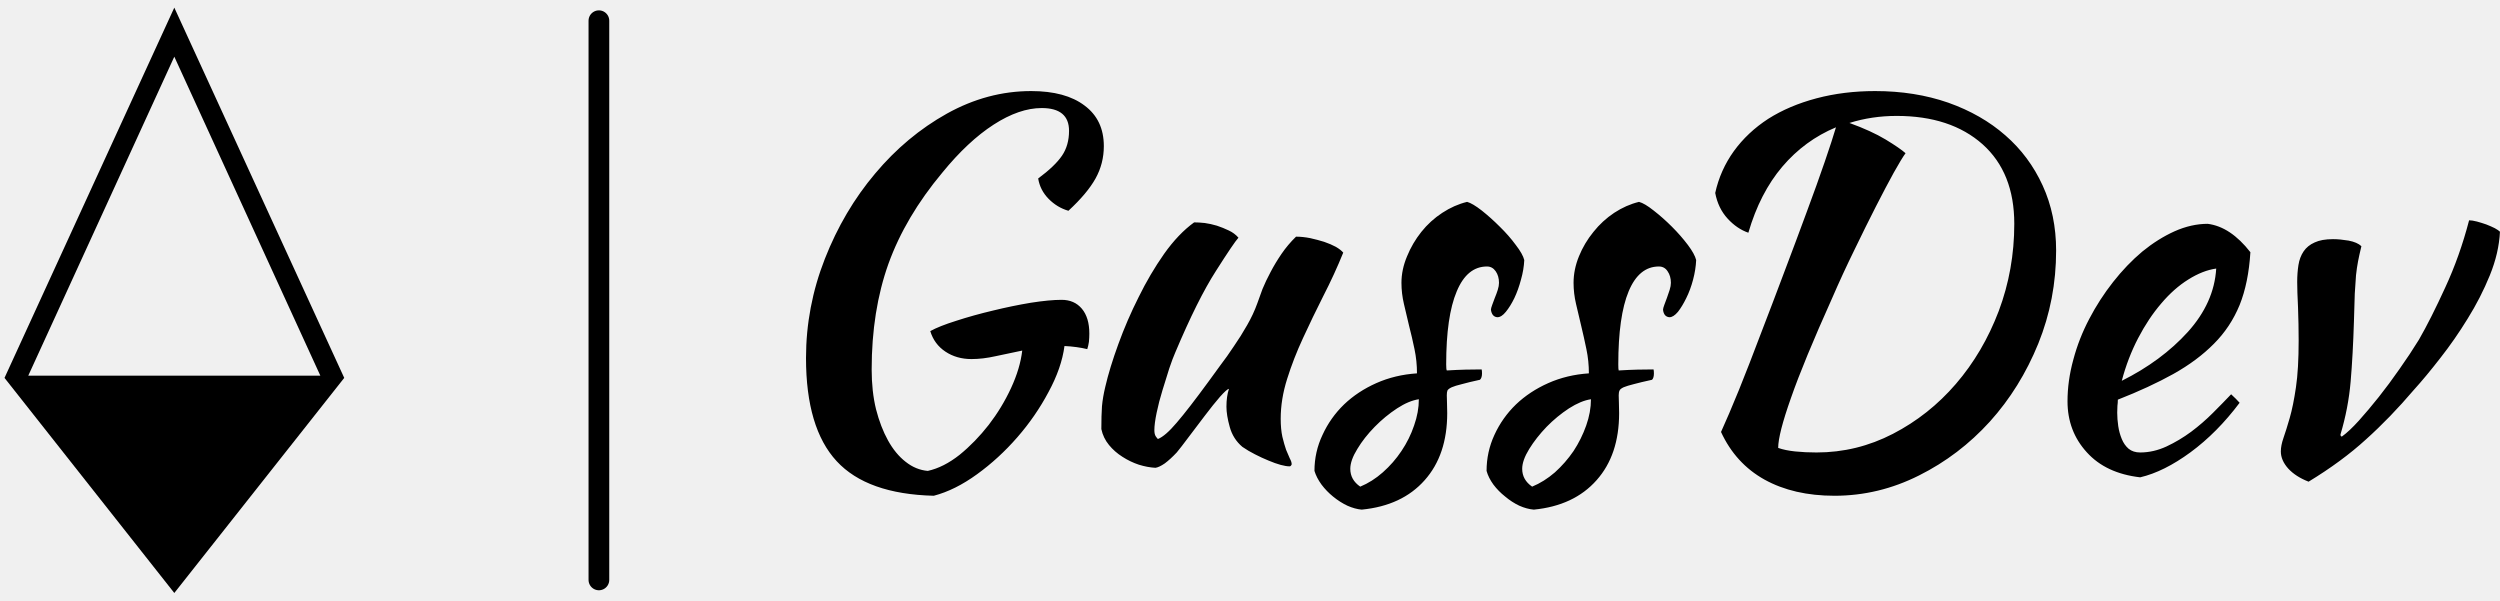
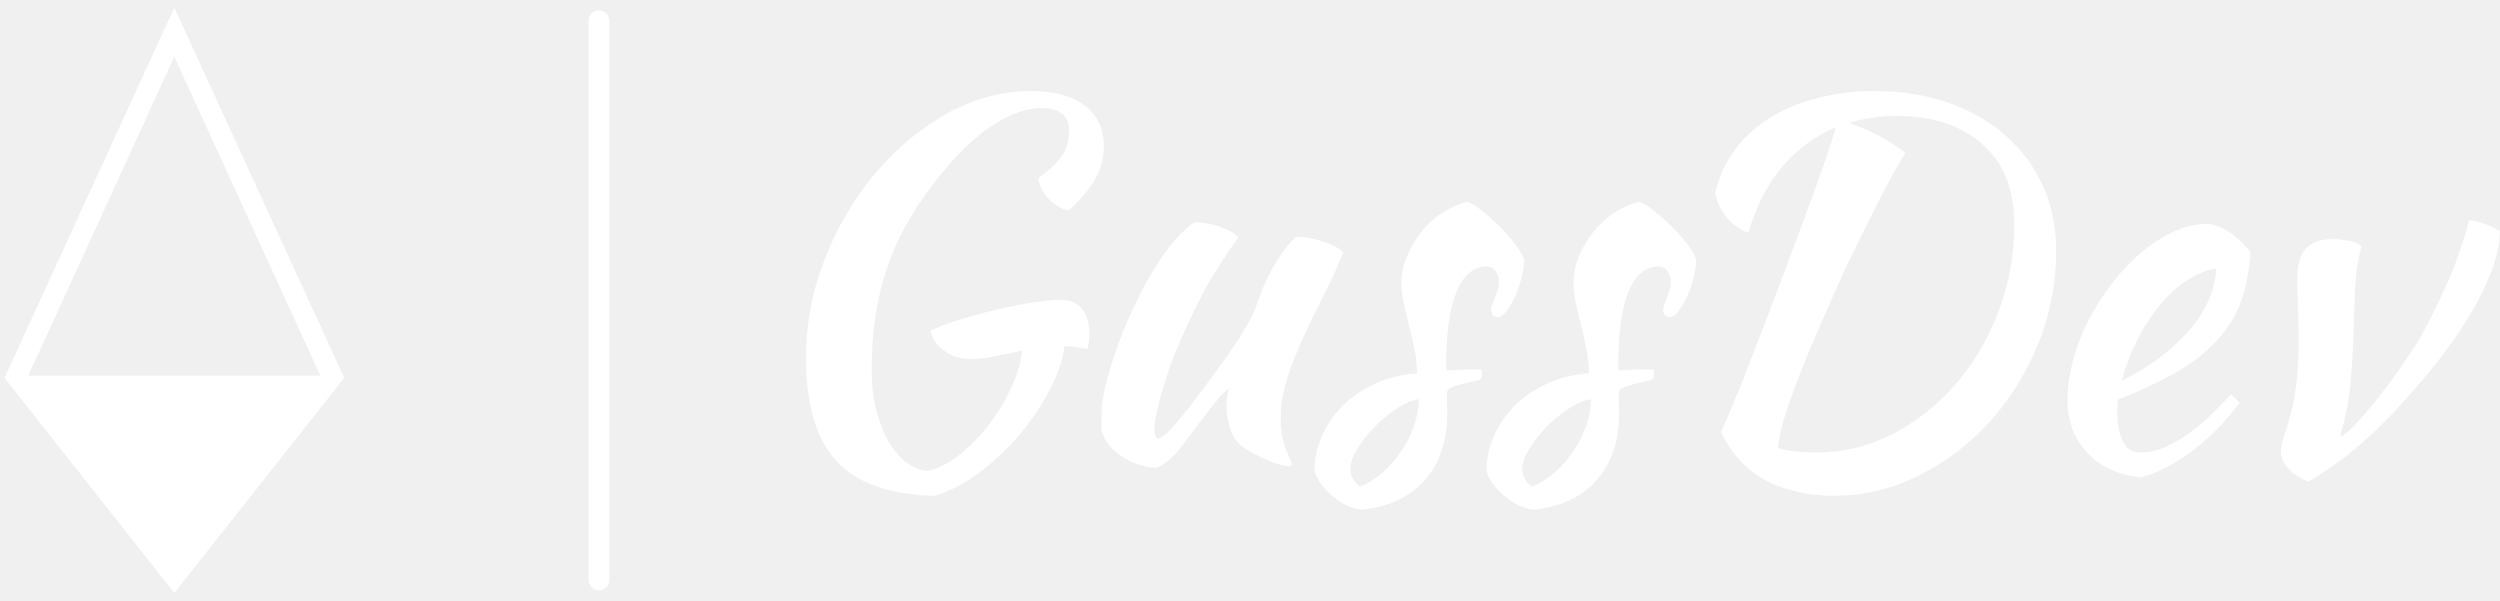
<svg xmlns="http://www.w3.org/2000/svg" viewBox="0 0 120.709 29" width="120.709" height="29">
-   <g fill="#000000" color="#000000" transform="translate(0, 0) scale(0.6041667)">
+   <g fill="#fff" color="#fff" transform="translate(0, 0) scale(0.6041667)">
    <svg width="28.0" height="48.0" x="0.0" y="0.0" viewBox="0 0 28 48">
      <path fill="currentColor" fill-rule="nonzero" d="M13.93.61L.36 30.2l13.57 17.19L27.51 30.2 13.93.61zm0 3.92L25.6 30.02H2.26L13.93 4.53z" />
    </svg>
  </g>
-   <line x1="28.917" y1="1" x2="28.917" y2="28" stroke="#000000" stroke-linecap="round" />
-   <path fill="#000000" fill-rule="nonzero" d="M12.34 10.08L12.34 10.08Q12.96 10.08 13.32 10.51Q13.68 10.94 13.68 11.71L13.68 11.71Q13.68 11.90 13.66 12.11Q13.63 12.31 13.58 12.46L13.58 12.46Q13.08 12.34 12.48 12.31L12.48 12.31Q12.34 13.37 11.71 14.53Q11.09 15.70 10.20 16.72Q9.31 17.74 8.26 18.50Q7.20 19.27 6.17 19.54L6.17 19.54Q2.95 19.46 1.48 17.87Q0 16.27 0 12.89L0 12.89Q0 10.42 0.91 8.10Q1.82 5.78 3.34 3.98Q4.85 2.18 6.80 1.09Q8.76 0 10.87 0L10.87 0Q12.53 0 13.45 0.70Q14.38 1.39 14.38 2.66L14.38 2.66Q14.38 3.50 13.98 4.22Q13.58 4.94 12.67 5.78L12.67 5.78Q12.12 5.62 11.71 5.20Q11.30 4.78 11.21 4.22L11.21 4.22Q12.02 3.62 12.36 3.12Q12.70 2.62 12.70 1.92L12.70 1.92Q12.70 0.82 11.38 0.82L11.38 0.82Q10.30 0.82 9.06 1.62Q7.82 2.42 6.58 3.94L6.58 3.94Q4.80 6.07 3.98 8.34Q3.17 10.61 3.17 13.44L3.17 13.44Q3.17 14.50 3.38 15.36Q3.60 16.22 3.96 16.87Q4.32 17.52 4.81 17.90Q5.30 18.29 5.88 18.34L5.88 18.34Q6.65 18.17 7.42 17.56Q8.18 16.94 8.82 16.12Q9.46 15.29 9.90 14.34Q10.34 13.39 10.44 12.53L10.44 12.53Q9.77 12.67 9.16 12.80Q8.54 12.94 7.99 12.94L7.99 12.94Q7.27 12.94 6.73 12.58Q6.19 12.22 6 11.59L6 11.59Q6.43 11.35 7.26 11.09Q8.09 10.82 9.02 10.60Q9.96 10.37 10.86 10.22Q11.76 10.08 12.34 10.08ZM21.07 17.18L21.07 17.18Q20.62 16.80 20.46 16.22Q20.30 15.65 20.30 15.24L20.30 15.24Q20.30 14.74 20.42 14.38L20.42 14.38Q20.33 14.38 19.99 14.76Q19.66 15.14 19.26 15.67Q18.86 16.20 18.48 16.70Q18.10 17.21 17.90 17.45L17.90 17.45Q17.59 17.78 17.32 17.98Q17.04 18.17 16.87 18.19L16.87 18.19Q16.49 18.17 16.07 18.04Q15.65 17.90 15.28 17.66Q14.90 17.42 14.63 17.09Q14.35 16.75 14.26 16.32L14.26 16.32Q14.26 15.65 14.29 15.22Q14.33 14.78 14.45 14.28L14.45 14.28Q14.66 13.37 15.08 12.22Q15.50 11.06 16.06 9.95Q16.61 8.83 17.29 7.86Q17.98 6.89 18.74 6.34L18.74 6.34Q18.96 6.34 19.25 6.37Q19.54 6.41 19.84 6.50Q20.14 6.60 20.41 6.73Q20.69 6.86 20.88 7.08L20.88 7.08Q20.66 7.32 19.79 8.69Q18.91 10.06 17.83 12.62L17.83 12.62Q17.71 12.89 17.54 13.39Q17.38 13.90 17.21 14.45Q17.04 15 16.93 15.53Q16.82 16.06 16.82 16.37L16.82 16.37Q16.82 16.56 16.88 16.66Q16.94 16.75 16.99 16.80L16.99 16.80Q17.35 16.66 17.90 16.01Q18.46 15.36 19.44 14.02L19.44 14.02Q19.68 13.68 20.00 13.25Q20.33 12.82 20.66 12.32Q21 11.83 21.30 11.30Q21.60 10.78 21.79 10.25L21.79 10.25Q21.89 9.96 22.04 9.56Q22.20 9.17 22.43 8.74Q22.66 8.30 22.96 7.86Q23.26 7.42 23.66 7.03L23.66 7.03Q23.98 7.03 24.34 7.10Q24.70 7.18 25.02 7.28Q25.34 7.39 25.58 7.52Q25.82 7.66 25.94 7.80L25.94 7.80Q25.51 8.86 24.98 9.89Q24.46 10.92 24 11.92Q23.54 12.91 23.23 13.90Q22.92 14.88 22.92 15.82L22.92 15.82Q22.92 16.32 23.00 16.69Q23.09 17.06 23.18 17.32Q23.28 17.57 23.36 17.74Q23.45 17.90 23.45 18.02L23.45 18.02Q23.45 18.05 23.40 18.10L23.40 18.10Q23.38 18.12 23.35 18.12L23.35 18.12Q23.18 18.12 22.92 18.05Q22.66 17.98 22.33 17.84Q22.01 17.71 21.68 17.54Q21.36 17.38 21.07 17.18ZM34.68 8.16L34.68 8.16Q34.66 8.62 34.52 9.11Q34.39 9.60 34.20 10.00Q34.01 10.39 33.79 10.66Q33.58 10.92 33.38 10.92L33.38 10.92Q33.12 10.90 33.07 10.56L33.07 10.56Q33.07 10.49 33.13 10.33Q33.19 10.18 33.26 9.98Q33.34 9.79 33.40 9.60Q33.46 9.41 33.46 9.26L33.46 9.26Q33.46 8.93 33.30 8.70Q33.14 8.47 32.88 8.47L32.88 8.47Q31.92 8.47 31.42 9.67Q30.91 10.87 30.91 13.20L30.91 13.20Q30.91 13.44 30.94 13.49L30.94 13.49Q31.44 13.46 31.84 13.45Q32.23 13.44 32.62 13.44L32.62 13.44Q32.64 13.49 32.64 13.63L32.64 13.63Q32.64 13.85 32.54 13.94L32.54 13.94Q31.99 14.06 31.67 14.15Q31.34 14.23 31.18 14.30Q31.01 14.38 30.97 14.46Q30.94 14.54 30.94 14.69L30.94 14.69Q30.94 14.88 30.95 15.07Q30.96 15.26 30.96 15.55L30.96 15.55Q30.96 17.57 29.87 18.79Q28.78 20.02 26.83 20.21L26.83 20.21Q26.50 20.18 26.14 20.02Q25.78 19.85 25.45 19.58Q25.13 19.32 24.89 19.00Q24.65 18.67 24.55 18.34L24.55 18.34Q24.55 17.42 24.94 16.60Q25.32 15.77 25.98 15.13Q26.64 14.50 27.54 14.10Q28.44 13.70 29.50 13.63L29.50 13.63Q29.50 13.03 29.38 12.46Q29.26 11.88 29.12 11.34Q28.99 10.80 28.87 10.28Q28.75 9.77 28.75 9.26L28.75 9.26Q28.75 8.62 29.02 7.98Q29.28 7.34 29.71 6.80Q30.14 6.26 30.72 5.88Q31.30 5.50 31.92 5.35L31.92 5.35Q32.18 5.42 32.63 5.77Q33.07 6.12 33.50 6.55Q33.94 6.98 34.27 7.43Q34.61 7.87 34.68 8.16ZM26.76 19.10L26.76 19.10Q27.34 18.86 27.85 18.41Q28.37 17.95 28.75 17.38Q29.14 16.80 29.36 16.15Q29.59 15.50 29.59 14.88L29.59 14.88Q29.11 14.95 28.54 15.32Q27.96 15.70 27.46 16.21Q26.95 16.73 26.62 17.28Q26.28 17.83 26.28 18.24L26.28 18.24Q26.28 18.77 26.76 19.10ZM42.98 8.16L42.98 8.16Q42.96 8.62 42.83 9.11Q42.70 9.60 42.50 10.00Q42.31 10.39 42.10 10.66Q41.88 10.92 41.69 10.92L41.69 10.92Q41.42 10.90 41.38 10.56L41.38 10.56Q41.38 10.49 41.44 10.33Q41.50 10.18 41.57 9.98Q41.64 9.79 41.70 9.60Q41.76 9.41 41.76 9.26L41.76 9.26Q41.76 8.93 41.60 8.70Q41.45 8.47 41.18 8.47L41.18 8.47Q40.22 8.47 39.72 9.67Q39.22 10.87 39.22 13.20L39.22 13.20Q39.22 13.44 39.24 13.49L39.24 13.49Q39.74 13.46 40.14 13.45Q40.54 13.44 40.92 13.44L40.92 13.44Q40.94 13.49 40.94 13.63L40.94 13.63Q40.94 13.85 40.85 13.94L40.85 13.94Q40.30 14.06 39.97 14.15Q39.65 14.23 39.48 14.30Q39.31 14.38 39.28 14.46Q39.24 14.54 39.24 14.69L39.24 14.69Q39.24 14.88 39.25 15.07Q39.26 15.26 39.26 15.55L39.26 15.55Q39.26 17.57 38.17 18.79Q37.08 20.02 35.14 20.21L35.14 20.21Q34.80 20.18 34.44 20.02Q34.08 19.85 33.76 19.58Q33.43 19.32 33.19 19.00Q32.95 18.67 32.86 18.34L32.86 18.34Q32.86 17.42 33.24 16.60Q33.62 15.77 34.28 15.13Q34.94 14.50 35.84 14.10Q36.74 13.70 37.80 13.63L37.80 13.63Q37.80 13.03 37.68 12.46Q37.56 11.88 37.43 11.34Q37.30 10.80 37.18 10.28Q37.06 9.77 37.06 9.26L37.06 9.26Q37.06 8.62 37.32 7.98Q37.58 7.34 38.02 6.80Q38.45 6.26 39.02 5.88Q39.60 5.50 40.22 5.35L40.22 5.35Q40.49 5.42 40.93 5.77Q41.38 6.12 41.81 6.55Q42.24 6.98 42.58 7.43Q42.91 7.87 42.98 8.16ZM35.06 19.10L35.06 19.10Q35.64 18.86 36.16 18.41Q36.67 17.95 37.06 17.38Q37.44 16.80 37.67 16.15Q37.90 15.50 37.90 14.88L37.90 14.88Q37.42 14.95 36.84 15.32Q36.26 15.70 35.76 16.21Q35.26 16.73 34.92 17.28Q34.58 17.83 34.58 18.24L34.58 18.24Q34.58 18.77 35.06 19.10ZM44.18 16.46L44.18 16.46Q44.54 15.67 45.05 14.42Q45.55 13.18 46.10 11.72Q46.66 10.27 47.23 8.75Q47.81 7.22 48.31 5.86Q48.82 4.49 49.19 3.41Q49.56 2.33 49.73 1.75L49.73 1.75Q48.22 2.38 47.14 3.65Q46.06 4.92 45.50 6.84L45.50 6.84Q44.95 6.65 44.50 6.16Q44.04 5.66 43.90 4.92L43.90 4.92Q44.14 3.82 44.80 2.90Q45.46 1.99 46.46 1.34Q47.47 0.70 48.79 0.35Q50.11 0 51.62 0L51.62 0Q53.54 0 55.15 0.56Q56.76 1.13 57.91 2.14Q59.06 3.14 59.71 4.56Q60.36 5.98 60.36 7.70L60.36 7.70Q60.36 10.06 59.50 12.19Q58.63 14.33 57.16 15.96Q55.68 17.59 53.74 18.56Q51.79 19.54 49.66 19.54L49.66 19.54Q47.69 19.54 46.28 18.76Q44.88 17.98 44.18 16.46ZM52.66 1.20L52.66 1.20Q51.46 1.20 50.38 1.54L50.38 1.54Q51.43 1.92 52.13 2.34Q52.82 2.76 53.09 3L53.09 3Q52.90 3.26 52.52 3.94Q52.15 4.61 51.66 5.57Q51.17 6.53 50.62 7.67Q50.06 8.81 49.54 10.01L49.54 10.01Q48.17 13.06 47.56 14.81Q46.94 16.56 46.94 17.23L46.94 17.23Q47.28 17.35 47.76 17.40Q48.24 17.45 48.79 17.45L48.79 17.45Q50.74 17.45 52.48 16.55Q54.22 15.65 55.52 14.14Q56.83 12.62 57.59 10.62Q58.34 8.62 58.34 6.41L58.34 6.41Q58.34 3.94 56.81 2.57Q55.27 1.20 52.66 1.20ZM69.74 7.78L69.74 7.78Q69.65 9.26 69.22 10.33Q68.78 11.40 67.98 12.20Q67.18 13.01 66.02 13.66Q64.87 14.30 63.34 14.90L63.34 14.90Q63.34 15.05 63.32 15.20Q63.31 15.36 63.31 15.53L63.31 15.53Q63.31 15.84 63.36 16.18Q63.41 16.51 63.53 16.80Q63.65 17.09 63.86 17.27Q64.08 17.45 64.42 17.45L64.42 17.45Q65.06 17.45 65.69 17.16Q66.31 16.87 66.88 16.45Q67.44 16.03 67.93 15.54Q68.42 15.05 68.81 14.64L68.81 14.64Q69.05 14.86 69.22 15.05L69.22 15.05Q68.14 16.49 66.85 17.44Q65.57 18.38 64.42 18.65L64.42 18.65Q62.76 18.46 61.84 17.44Q60.91 16.42 60.91 14.98L60.91 14.98Q60.91 13.99 61.19 12.97Q61.46 11.95 61.96 11.00Q62.45 10.06 63.11 9.22Q63.77 8.38 64.52 7.75Q65.28 7.13 66.08 6.77Q66.89 6.41 67.68 6.41L67.68 6.41Q68.78 6.55 69.74 7.78ZM68.09 8.57L68.09 8.57Q67.44 8.66 66.74 9.10Q66.05 9.53 65.44 10.25Q64.82 10.97 64.32 11.93Q63.82 12.89 63.53 13.99L63.53 13.99Q65.45 13.03 66.72 11.63Q67.99 10.22 68.09 8.57ZM72.00 9.22L72.00 9.22Q72.00 8.78 72.06 8.40Q72.12 8.02 72.31 7.74Q72.50 7.46 72.84 7.31Q73.18 7.15 73.73 7.15L73.73 7.15Q74.06 7.15 74.48 7.22Q74.90 7.30 75.10 7.49L75.10 7.49Q75.00 7.90 74.94 8.21Q74.88 8.52 74.84 8.89Q74.81 9.26 74.78 9.78Q74.76 10.30 74.74 11.11L74.74 11.11Q74.69 12.74 74.58 14.03Q74.47 15.31 74.09 16.58L74.09 16.58Q74.09 16.68 74.16 16.68L74.16 16.68Q74.52 16.42 74.98 15.91Q75.43 15.41 75.94 14.77Q76.44 14.14 76.94 13.42Q77.45 12.70 77.88 12L77.88 12Q78.46 10.99 79.15 9.48Q79.85 7.97 80.30 6.24L80.30 6.24Q80.45 6.24 80.68 6.30Q80.90 6.36 81.13 6.44Q81.36 6.53 81.54 6.62Q81.72 6.72 81.79 6.79L81.79 6.79Q81.74 7.82 81.30 8.90Q80.86 9.98 80.23 10.99Q79.61 12 78.91 12.89Q78.22 13.78 77.64 14.42L77.64 14.42Q76.49 15.77 75.32 16.82Q74.16 17.88 72.55 18.86L72.55 18.86Q71.93 18.62 71.57 18.23Q71.21 17.83 71.21 17.40L71.21 17.40Q71.21 17.11 71.34 16.74Q71.47 16.37 71.64 15.78Q71.81 15.19 71.94 14.30Q72.07 13.42 72.07 12.05L72.07 12.05Q72.07 11.26 72.04 10.45Q72.00 9.65 72.00 9.22Z" transform="translate(38.917, 4.397)" />
+   <line x1="28.917" y1="1" x2="28.917" y2="28" stroke="#fff" stroke-linecap="round" />
+   <path fill="#fff" fill-rule="nonzero" d="M12.34 10.08L12.34 10.08Q12.96 10.08 13.32 10.51Q13.68 10.94 13.68 11.71L13.68 11.71Q13.68 11.90 13.66 12.11Q13.63 12.31 13.58 12.46L13.58 12.46Q13.08 12.34 12.48 12.31L12.48 12.31Q12.34 13.37 11.71 14.53Q11.09 15.70 10.20 16.72Q9.31 17.74 8.26 18.50Q7.20 19.27 6.17 19.54L6.17 19.54Q2.95 19.46 1.48 17.87Q0 16.27 0 12.89L0 12.89Q0 10.42 0.91 8.10Q1.82 5.78 3.34 3.98Q4.85 2.18 6.80 1.09Q8.76 0 10.87 0L10.87 0Q12.53 0 13.45 0.70Q14.38 1.39 14.38 2.66L14.38 2.66Q14.38 3.50 13.98 4.22Q13.58 4.94 12.67 5.78L12.67 5.78Q12.12 5.62 11.71 5.20Q11.30 4.78 11.21 4.22L11.21 4.22Q12.02 3.62 12.36 3.12Q12.70 2.62 12.70 1.92L12.70 1.92Q12.70 0.82 11.38 0.82L11.38 0.82Q10.30 0.82 9.06 1.62Q7.82 2.42 6.58 3.94L6.58 3.94Q4.80 6.07 3.98 8.34Q3.17 10.61 3.17 13.44L3.17 13.44Q3.17 14.50 3.38 15.36Q3.60 16.22 3.96 16.87Q4.32 17.52 4.81 17.90Q5.30 18.29 5.88 18.34L5.88 18.34Q6.65 18.17 7.42 17.56Q8.18 16.94 8.82 16.12Q9.46 15.29 9.90 14.34Q10.34 13.39 10.44 12.53L10.44 12.53Q9.77 12.67 9.16 12.80Q8.54 12.94 7.99 12.94L7.99 12.94Q7.27 12.94 6.73 12.58Q6.19 12.22 6 11.59L6 11.59Q6.43 11.35 7.26 11.09Q8.09 10.82 9.02 10.60Q9.96 10.37 10.86 10.22Q11.76 10.08 12.34 10.08ZM21.07 17.18L21.07 17.18Q20.62 16.80 20.46 16.22Q20.30 15.65 20.30 15.24L20.30 15.24Q20.30 14.74 20.42 14.38L20.42 14.38Q20.33 14.38 19.99 14.76Q19.66 15.14 19.26 15.67Q18.86 16.20 18.48 16.70Q18.10 17.21 17.90 17.45L17.90 17.45Q17.59 17.78 17.32 17.98Q17.04 18.17 16.87 18.19L16.87 18.19Q16.49 18.17 16.07 18.04Q15.65 17.90 15.28 17.66Q14.90 17.42 14.63 17.09Q14.35 16.75 14.26 16.32L14.26 16.32Q14.26 15.65 14.29 15.22Q14.33 14.78 14.45 14.28L14.45 14.28Q14.66 13.37 15.08 12.22Q15.50 11.06 16.06 9.95Q16.61 8.83 17.29 7.86Q17.98 6.89 18.74 6.34L18.74 6.34Q18.96 6.34 19.25 6.37Q19.54 6.41 19.84 6.50Q20.14 6.60 20.41 6.73Q20.69 6.86 20.88 7.08L20.88 7.08Q20.66 7.32 19.79 8.69Q18.91 10.06 17.83 12.62L17.83 12.62Q17.71 12.89 17.54 13.39Q17.38 13.90 17.21 14.45Q17.04 15 16.93 15.53Q16.82 16.06 16.82 16.37L16.82 16.37Q16.82 16.56 16.88 16.66Q16.94 16.75 16.99 16.80L16.99 16.80Q17.35 16.66 17.90 16.01Q18.46 15.36 19.44 14.02L19.44 14.02Q19.68 13.68 20.00 13.25Q20.33 12.82 20.66 12.32Q21 11.83 21.30 11.30Q21.60 10.78 21.79 10.25L21.79 10.25Q21.89 9.96 22.04 9.56Q22.20 9.17 22.43 8.74Q22.66 8.30 22.96 7.86Q23.26 7.42 23.66 7.03L23.66 7.03Q23.98 7.03 24.34 7.10Q24.70 7.18 25.02 7.28Q25.34 7.39 25.58 7.52Q25.82 7.66 25.94 7.80L25.94 7.80Q25.51 8.86 24.98 9.89Q24.46 10.92 24 11.92Q23.54 12.91 23.23 13.90Q22.92 14.88 22.92 15.82L22.92 15.82Q22.92 16.32 23.00 16.69Q23.09 17.06 23.18 17.32Q23.28 17.57 23.36 17.74Q23.45 17.90 23.45 18.02L23.45 18.02Q23.45 18.05 23.40 18.10L23.40 18.10Q23.38 18.12 23.35 18.12L23.35 18.12Q23.18 18.12 22.92 18.05Q22.66 17.98 22.33 17.84Q22.01 17.71 21.68 17.54Q21.36 17.38 21.07 17.18ZM34.68 8.16L34.68 8.16Q34.66 8.62 34.52 9.11Q34.39 9.60 34.20 10.00Q34.01 10.39 33.79 10.66Q33.58 10.92 33.38 10.92L33.38 10.92Q33.12 10.90 33.07 10.56L33.07 10.56Q33.07 10.49 33.13 10.33Q33.19 10.18 33.26 9.98Q33.34 9.79 33.40 9.60Q33.46 9.41 33.46 9.26L33.46 9.26Q33.46 8.93 33.30 8.70Q33.14 8.47 32.88 8.47L32.88 8.47Q31.92 8.47 31.42 9.67Q30.91 10.87 30.91 13.20L30.91 13.20Q30.91 13.44 30.94 13.49L30.94 13.49Q31.44 13.46 31.84 13.45Q32.23 13.44 32.62 13.44L32.62 13.44Q32.64 13.49 32.64 13.63L32.64 13.63Q32.64 13.85 32.54 13.94L32.54 13.94Q31.99 14.06 31.67 14.15Q31.34 14.23 31.18 14.30Q31.01 14.38 30.97 14.46Q30.94 14.54 30.94 14.69L30.94 14.69Q30.94 14.88 30.95 15.07Q30.96 15.26 30.96 15.55L30.96 15.55Q30.96 17.57 29.87 18.79Q28.78 20.02 26.83 20.21L26.83 20.21Q26.50 20.18 26.14 20.02Q25.78 19.85 25.45 19.58Q25.13 19.32 24.89 19.00Q24.65 18.67 24.55 18.34L24.55 18.34Q24.55 17.42 24.94 16.60Q25.32 15.77 25.98 15.13Q26.64 14.50 27.54 14.10Q28.44 13.70 29.50 13.63L29.50 13.63Q29.50 13.03 29.38 12.46Q29.26 11.88 29.12 11.34Q28.99 10.80 28.87 10.28Q28.75 9.77 28.75 9.26L28.75 9.26Q28.75 8.62 29.02 7.98Q29.28 7.34 29.71 6.80Q30.14 6.26 30.72 5.88Q31.30 5.50 31.92 5.35L31.92 5.35Q32.18 5.42 32.63 5.77Q33.07 6.12 33.50 6.55Q33.94 6.98 34.27 7.43Q34.61 7.87 34.68 8.16ZM26.76 19.10L26.76 19.10Q27.34 18.86 27.85 18.41Q28.37 17.95 28.75 17.38Q29.14 16.80 29.36 16.15Q29.59 15.50 29.59 14.88L29.59 14.88Q29.11 14.95 28.54 15.32Q27.96 15.70 27.46 16.21Q26.95 16.73 26.62 17.28Q26.28 17.83 26.28 18.24L26.28 18.24Q26.28 18.77 26.76 19.10ZM42.98 8.16L42.98 8.16Q42.96 8.62 42.83 9.11Q42.70 9.60 42.50 10.00Q42.31 10.39 42.10 10.66Q41.88 10.92 41.69 10.92L41.69 10.92Q41.42 10.90 41.38 10.56L41.38 10.56Q41.38 10.49 41.44 10.33Q41.50 10.18 41.57 9.98Q41.64 9.79 41.70 9.60Q41.76 9.41 41.76 9.26L41.76 9.26Q41.76 8.93 41.60 8.70Q41.45 8.47 41.18 8.47L41.18 8.47Q40.22 8.47 39.72 9.67Q39.22 10.87 39.22 13.20L39.22 13.20Q39.22 13.44 39.24 13.49L39.24 13.49Q39.74 13.46 40.14 13.45Q40.54 13.44 40.92 13.44L40.92 13.44Q40.94 13.49 40.94 13.63L40.94 13.63Q40.94 13.85 40.85 13.94L40.85 13.94Q40.30 14.06 39.97 14.15Q39.65 14.23 39.48 14.30Q39.31 14.38 39.28 14.46Q39.24 14.54 39.24 14.69L39.24 14.69Q39.24 14.88 39.25 15.07Q39.26 15.26 39.26 15.55L39.26 15.55Q39.26 17.57 38.17 18.79Q37.08 20.02 35.14 20.21L35.14 20.21Q34.80 20.18 34.44 20.02Q34.08 19.85 33.76 19.58Q33.43 19.32 33.19 19.00Q32.95 18.67 32.86 18.34L32.86 18.34Q32.86 17.42 33.24 16.60Q33.62 15.77 34.28 15.13Q34.94 14.50 35.84 14.10Q36.74 13.70 37.80 13.63L37.80 13.63Q37.80 13.03 37.68 12.46Q37.56 11.88 37.43 11.34Q37.30 10.80 37.18 10.28Q37.06 9.77 37.06 9.26L37.06 9.26Q37.06 8.62 37.32 7.98Q37.58 7.34 38.02 6.80Q38.45 6.26 39.02 5.88Q39.60 5.50 40.22 5.35L40.22 5.35Q40.49 5.42 40.93 5.77Q41.38 6.12 41.81 6.55Q42.24 6.98 42.58 7.43Q42.91 7.87 42.98 8.16ZM35.06 19.10L35.06 19.10Q35.64 18.86 36.16 18.41Q36.67 17.95 37.06 17.38Q37.44 16.80 37.67 16.15Q37.90 15.50 37.90 14.88L37.90 14.88Q37.42 14.95 36.84 15.32Q36.26 15.70 35.76 16.21Q35.26 16.73 34.92 17.28Q34.58 17.83 34.58 18.24L34.58 18.24Q34.58 18.77 35.06 19.10ZM44.18 16.46L44.18 16.46Q44.54 15.67 45.05 14.42Q45.55 13.18 46.10 11.72Q46.66 10.27 47.23 8.75Q47.81 7.22 48.31 5.86Q48.82 4.49 49.19 3.41Q49.56 2.33 49.73 1.75L49.73 1.75Q48.22 2.38 47.14 3.65Q46.06 4.92 45.50 6.84L45.50 6.84Q44.95 6.65 44.50 6.16Q44.04 5.66 43.90 4.92L43.90 4.92Q44.14 3.82 44.80 2.90Q45.46 1.99 46.46 1.34Q47.47 0.70 48.79 0.35Q50.11 0 51.62 0L51.62 0Q53.54 0 55.15 0.56Q56.76 1.13 57.91 2.14Q59.06 3.14 59.71 4.56Q60.36 5.98 60.36 7.70L60.36 7.70Q60.36 10.06 59.50 12.19Q58.63 14.33 57.16 15.96Q55.68 17.59 53.74 18.56Q51.79 19.54 49.66 19.54L49.66 19.54Q47.69 19.54 46.28 18.76Q44.88 17.98 44.18 16.46ZM52.66 1.20L52.66 1.20Q51.46 1.20 50.38 1.54L50.38 1.54Q51.43 1.92 52.13 2.34Q52.82 2.76 53.09 3L53.09 3Q52.90 3.26 52.52 3.94Q52.15 4.61 51.66 5.57Q51.17 6.53 50.62 7.67Q50.06 8.81 49.54 10.01L49.54 10.01Q48.17 13.06 47.56 14.81Q46.94 16.56 46.94 17.23L46.94 17.23Q47.28 17.35 47.76 17.40Q48.24 17.45 48.79 17.45L48.79 17.45Q50.74 17.45 52.48 16.55Q54.22 15.65 55.52 14.14Q56.83 12.62 57.59 10.62Q58.34 8.62 58.34 6.41L58.34 6.41Q58.34 3.94 56.81 2.57Q55.27 1.20 52.66 1.20ZM69.74 7.78L69.74 7.78Q69.65 9.26 69.22 10.33Q68.78 11.40 67.98 12.20Q67.18 13.01 66.02 13.66Q64.87 14.30 63.34 14.90L63.34 14.90Q63.34 15.05 63.32 15.20Q63.31 15.36 63.31 15.53L63.31 15.53Q63.31 15.84 63.36 16.18Q63.41 16.51 63.53 16.80Q63.65 17.09 63.86 17.27Q64.08 17.45 64.42 17.45L64.42 17.45Q65.06 17.45 65.69 17.16Q66.31 16.87 66.88 16.45Q67.44 16.03 67.93 15.54Q68.42 15.05 68.81 14.64L68.81 14.64Q69.05 14.86 69.22 15.05L69.22 15.05Q68.14 16.49 66.85 17.44Q65.57 18.38 64.42 18.65L64.42 18.65Q62.76 18.46 61.84 17.44Q60.91 16.42 60.91 14.98L60.91 14.98Q60.91 13.99 61.19 12.97Q61.46 11.95 61.96 11.00Q62.45 10.06 63.11 9.22Q63.77 8.38 64.52 7.75Q65.28 7.13 66.08 6.77Q66.89 6.41 67.68 6.41L67.68 6.41Q68.78 6.55 69.74 7.78ZM68.09 8.57L68.09 8.57Q67.44 8.66 66.74 9.10Q66.05 9.53 65.44 10.25Q64.82 10.97 64.32 11.93Q63.82 12.89 63.53 13.99L63.53 13.99Q65.45 13.03 66.72 11.63Q67.99 10.22 68.09 8.57ZM72.00 9.22L72.00 9.22Q72.00 8.78 72.06 8.40Q72.12 8.02 72.31 7.74Q72.50 7.46 72.84 7.31Q73.18 7.15 73.73 7.15L73.73 7.15Q74.06 7.15 74.48 7.22Q74.90 7.30 75.10 7.49L75.10 7.49Q75.00 7.90 74.94 8.21Q74.88 8.52 74.84 8.89Q74.81 9.26 74.78 9.78Q74.76 10.30 74.74 11.11L74.74 11.11Q74.69 12.74 74.58 14.03Q74.47 15.31 74.09 16.58L74.09 16.58Q74.09 16.68 74.16 16.68L74.16 16.68Q74.52 16.42 74.98 15.91Q75.43 15.41 75.94 14.77Q76.44 14.14 76.94 13.42Q77.45 12.70 77.88 12L77.88 12Q78.46 10.99 79.15 9.48Q79.85 7.97 80.30 6.24L80.30 6.24Q80.45 6.24 80.68 6.30Q80.90 6.36 81.13 6.44Q81.36 6.53 81.54 6.62Q81.72 6.72 81.79 6.79L81.79 6.79Q81.74 7.82 81.30 8.90Q80.86 9.98 80.23 10.99Q79.61 12 78.91 12.89Q78.22 13.78 77.64 14.42L77.64 14.42Q76.49 15.77 75.32 16.82Q74.16 17.88 72.55 18.86L72.55 18.86Q71.93 18.62 71.57 18.23Q71.21 17.83 71.21 17.40L71.21 17.40Q71.21 17.11 71.34 16.74Q71.47 16.37 71.64 15.78Q71.81 15.19 71.94 14.30Q72.07 13.42 72.07 12.05L72.07 12.05Q72.07 11.26 72.04 10.45Q72.00 9.65 72.00 9.22Z" transform="translate(38.917, 4.397)" />
</svg>
